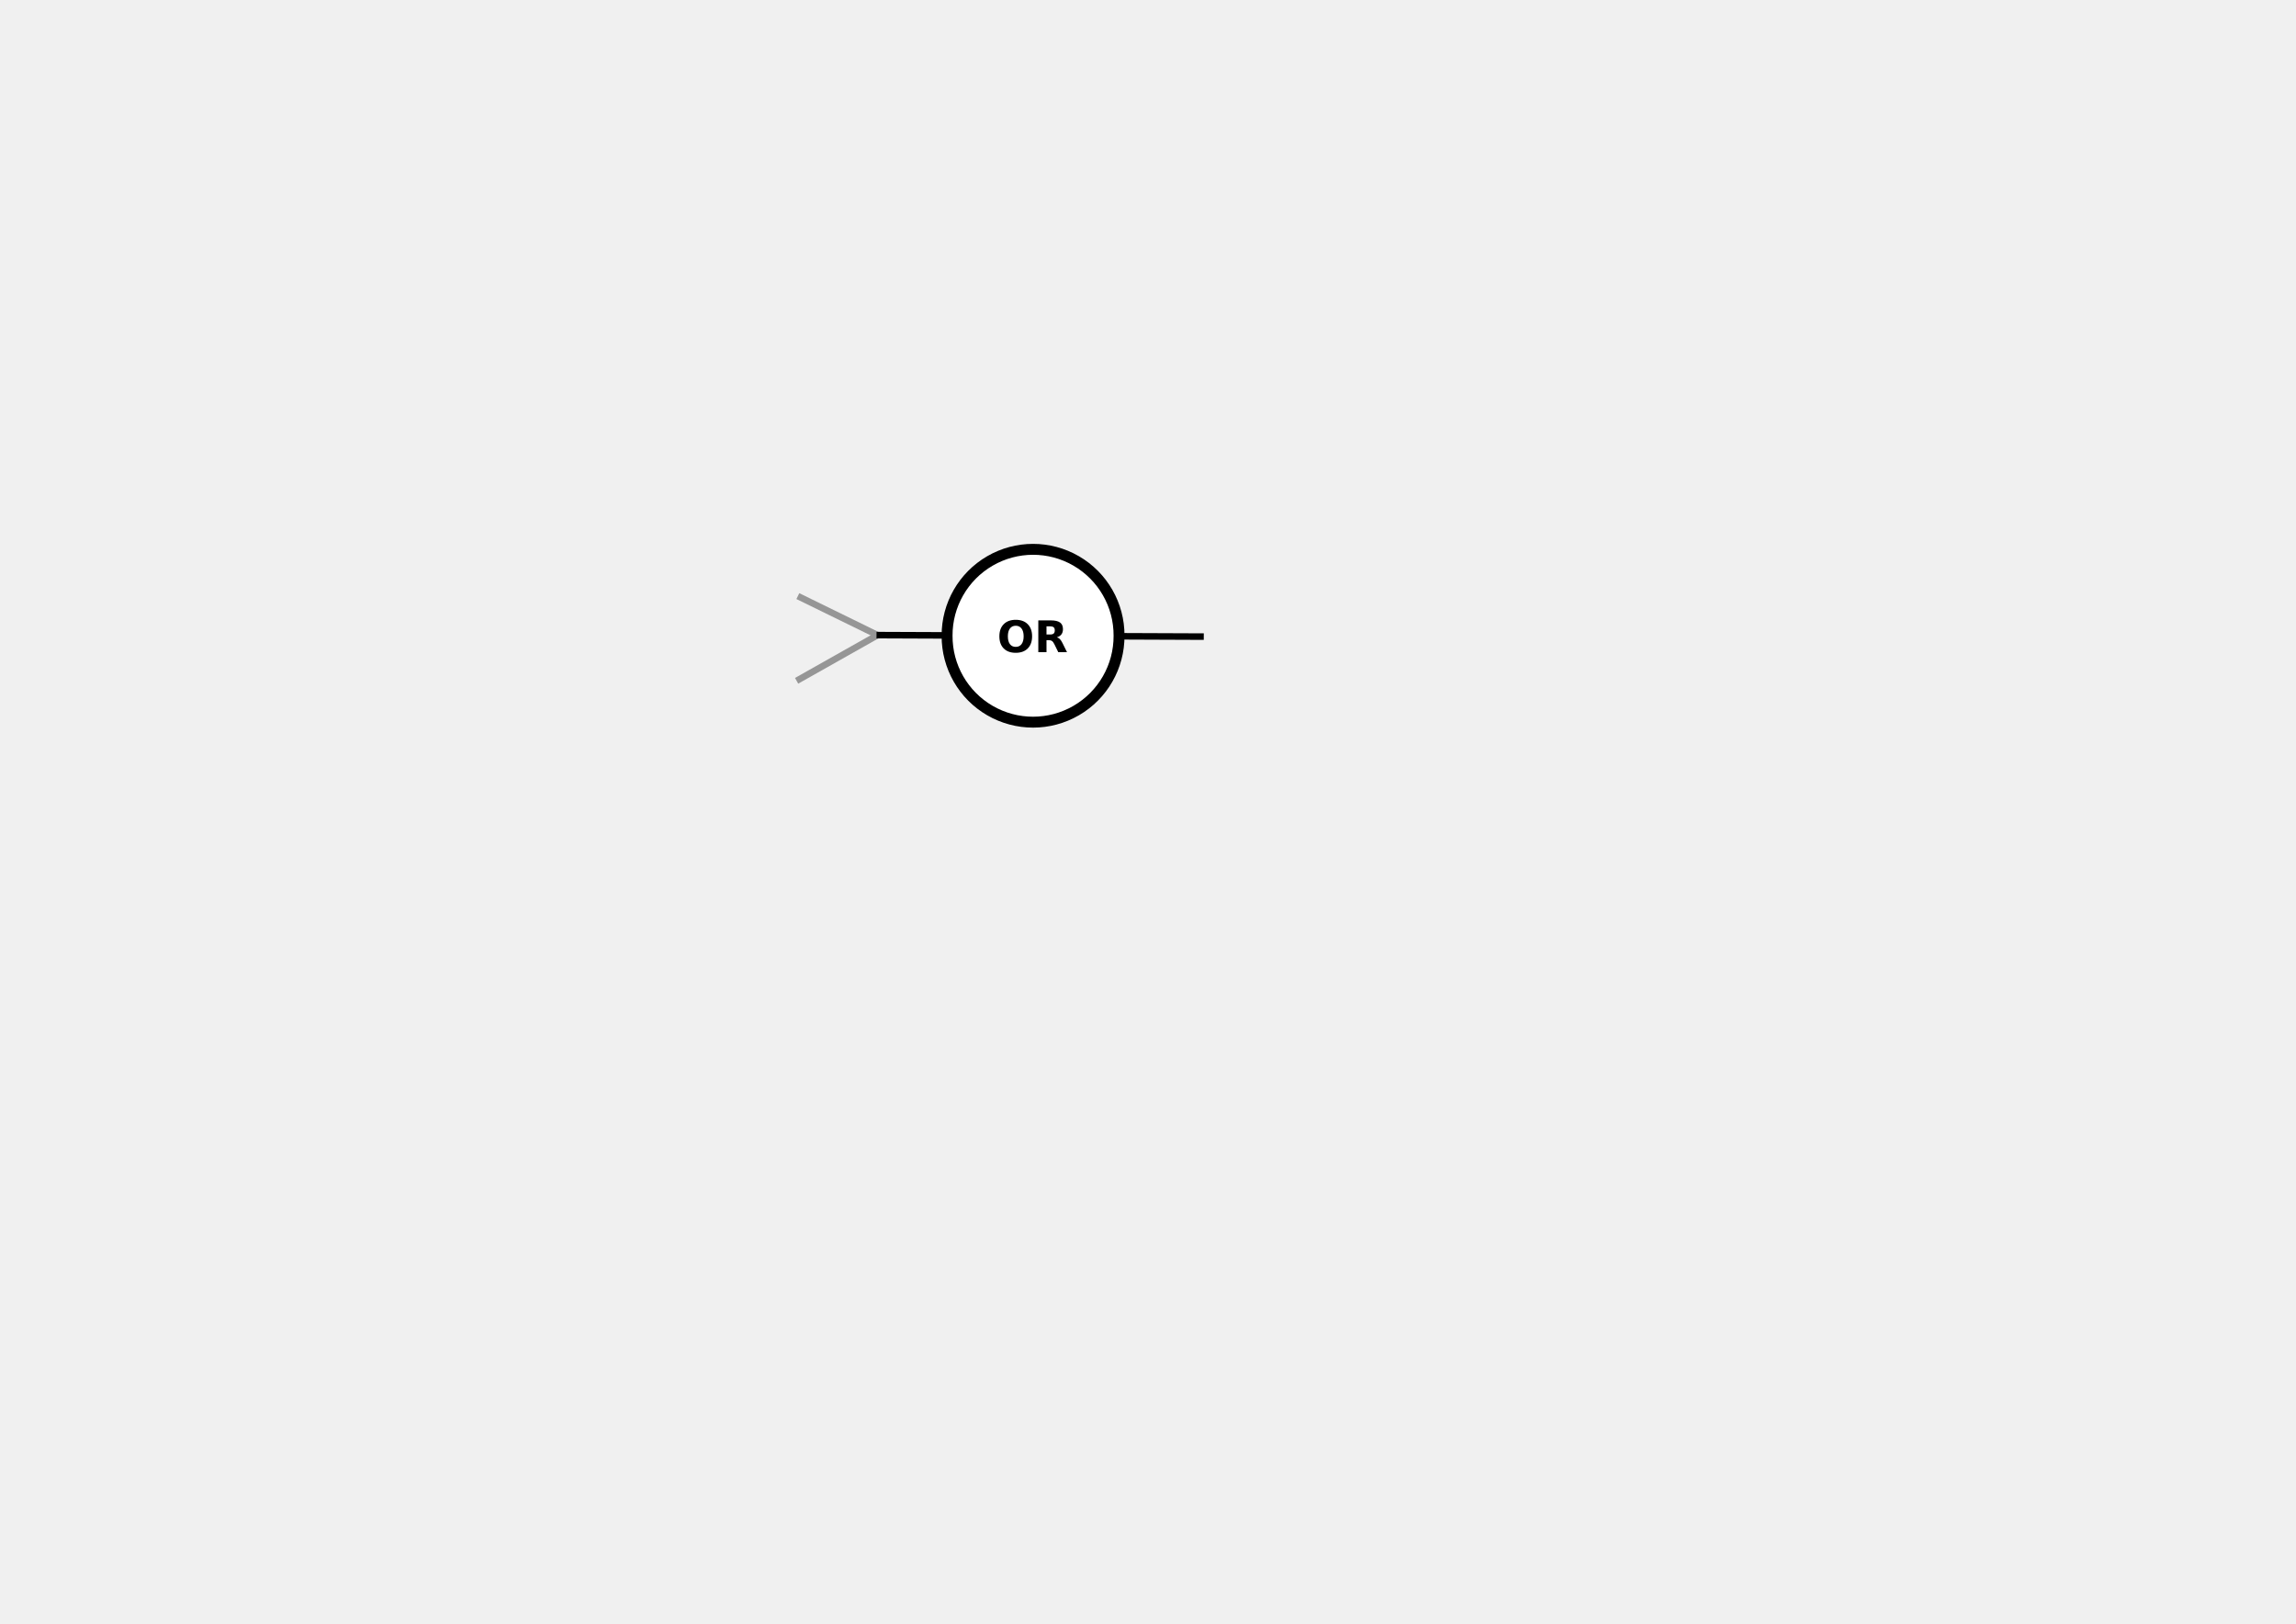
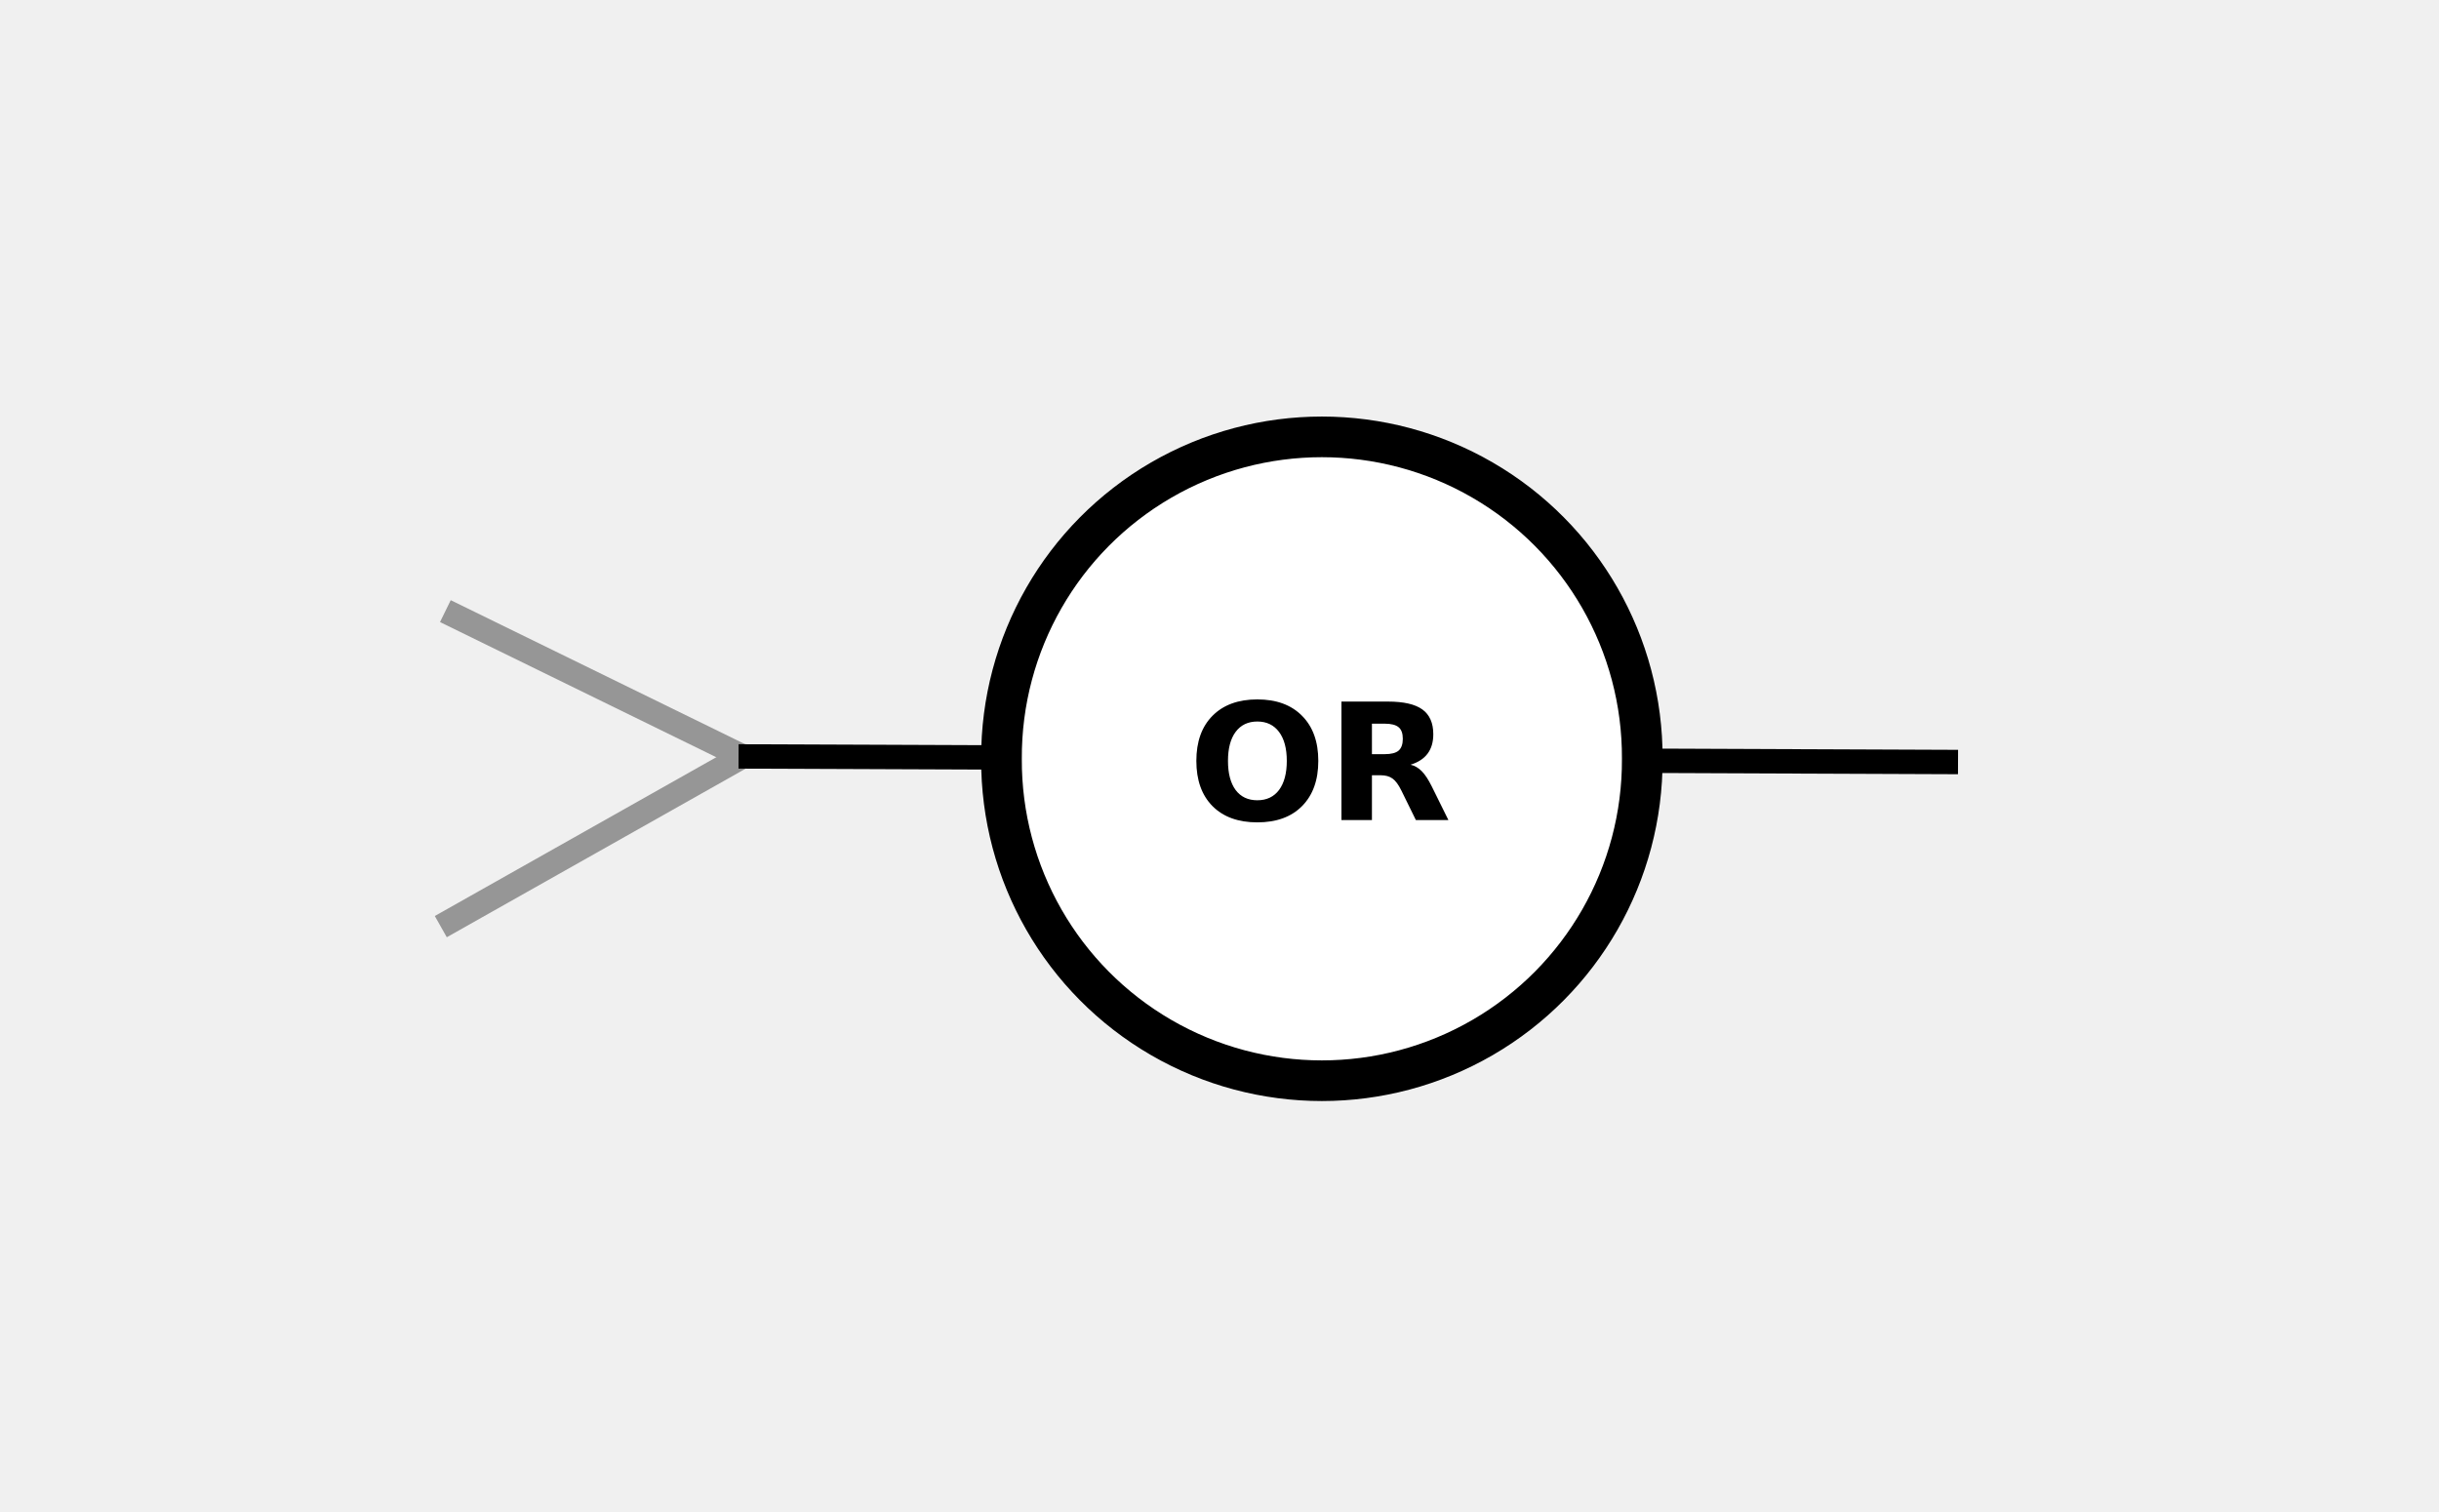
- <svg xmlns="http://www.w3.org/2000/svg" width="1052.362" height="744.094" id="svg2" version="1.0">
+ <svg xmlns="http://www.w3.org/2000/svg" width="300" height="186" id="svg2" version="1.0">
  <defs id="defs4">
-     <marker orient="auto" refY="0.0" refX="0.0" id="Arrow1Mend" style="overflow:visible;">
-       <path id="path2972" d="M 0.0,0.0 L 5.0,-5.0 L -12.5,0.0 L 5.0,5.0 L 0.0,0.0 z " style="fill-rule:evenodd;stroke:#000000;stroke-width:1.0pt;marker-start:none;" transform="scale(0.4) rotate(180) translate(10,0)" />
+     <marker orient="auto" refY="0" refX="0" id="Arrow1Mend" style="overflow:visible">
+       <path id="path2972" d="M 0,0 L 5,-5 L -12.5,0 L 5,5 L 0,0 z" style="fill-rule:evenodd;stroke:#000000;stroke-width:1pt;marker-start:none" transform="matrix(-0.4,0,0,-0.4,-4,0)" />
    </marker>
-     <marker orient="auto" refY="0.0" refX="0.0" id="Arrow1Lend" style="overflow:visible;">
-       <path id="path2978" d="M 0.0,0.0 L 5.0,-5.0 L -12.5,0.0 L 5.0,5.0 L 0.0,0.0 z " style="fill-rule:evenodd;stroke:#000000;stroke-width:1.0pt;marker-start:none;" transform="scale(0.8) rotate(180) translate(12.5,0)" />
+     <marker orient="auto" refY="0" refX="0" id="Arrow1Lend" style="overflow:visible">
+       <path id="path2978" d="M 0,0 L 5,-5 L -12.5,0 L 5,5 L 0,0 z" style="fill-rule:evenodd;stroke:#000000;stroke-width:1pt;marker-start:none" transform="matrix(-0.8,0,0,-0.8,-10,0)" />
    </marker>
  </defs>
  <g id="layer2" style="opacity:1">
-     <path style="opacity:1;fill:none;fill-opacity:0.75;fill-rule:evenodd;stroke:#969696;stroke-width:3;stroke-linecap:butt;stroke-linejoin:miter;stroke-miterlimit:4;stroke-dasharray:none;stroke-dashoffset:0;stroke-opacity:1" d="M 402.417,291.147 L 365.689,273.177" id="path2236" />
-     <path id="path2238" d="M 402.208,291.069 L 365.126,311.989" style="opacity:1;fill:none;fill-opacity:0.75;fill-rule:evenodd;stroke:#969696;stroke-width:3;stroke-linecap:butt;stroke-linejoin:miter;stroke-miterlimit:4;stroke-dasharray:none;stroke-dashoffset:0;stroke-opacity:1" />
-     <path id="path3289" d="M 475.249,291.344 L 401.751,291.052" style="opacity:1;fill:none;fill-opacity:0.75;fill-rule:evenodd;stroke:#000000;stroke-width:3;stroke-linecap:butt;stroke-linejoin:miter;stroke-miterlimit:4;stroke-dasharray:none;stroke-dashoffset:0;stroke-opacity:1" />
-     <path id="path5151" d="M 551.749,291.741 L 478.251,291.448" style="opacity:1;fill:none;fill-opacity:0.75;fill-rule:evenodd;stroke:#000000;stroke-width:3;stroke-linecap:butt;stroke-linejoin:miter;stroke-miterlimit:4;stroke-dasharray:none;stroke-dashoffset:0;stroke-opacity:1" />
-     <path style="opacity:1;fill:#ffffff;fill-opacity:1;fill-rule:nonzero;stroke:#000000;stroke-width:5.256;stroke-linecap:round;stroke-miterlimit:4;stroke-dasharray:none;stroke-dashoffset:0;stroke-opacity:1" id="path3235" d="M 435.714 289.094 A 41.429 41.429 0 1 1  352.857,289.094 A 41.429 41.429 0 1 1  435.714 289.094 z" transform="matrix(0.9512195,0,0,0.9512195,98.44775,16.35217)" />
-     <text xml:space="preserve" style="font-size:12px;font-style:normal;font-weight:normal;opacity:1;fill:#000000;fill-opacity:1;stroke:none;stroke-width:1px;stroke-linecap:butt;stroke-linejoin:miter;stroke-opacity:1;font-family:Bitstream Vera Sans" x="457.06" y="298.885" id="text4124">
-       <tspan id="tspan4126" x="457.06" y="298.885" style="font-size:20px;font-weight:bold">OR</tspan>
+     <path style="opacity:1;fill:none;fill-opacity:0.75;fill-rule:evenodd;stroke:#969696;stroke-width:3;stroke-linecap:butt;stroke-linejoin:miter;stroke-miterlimit:4;stroke-dasharray:none;stroke-dashoffset:0;stroke-opacity:1" d="M 91.509,93.147 L 54.781,75.177" id="path2236" />
+     <path id="path2238" d="M 91.3,93.069 L 54.218,113.989" style="opacity:1;fill:none;fill-opacity:0.75;fill-rule:evenodd;stroke:#969696;stroke-width:3;stroke-linecap:butt;stroke-linejoin:miter;stroke-miterlimit:4;stroke-dasharray:none;stroke-dashoffset:0;stroke-opacity:1" />
+     <path id="path3289" d="M 164.341,93.344 L 90.843,93.052" style="opacity:1;fill:none;fill-opacity:0.75;fill-rule:evenodd;stroke:#000000;stroke-width:3;stroke-linecap:butt;stroke-linejoin:miter;stroke-miterlimit:4;stroke-dasharray:none;stroke-dashoffset:0;stroke-opacity:1" />
+     <path id="path5151" d="M 240.841,93.741 L 167.343,93.448" style="opacity:1;fill:none;fill-opacity:0.75;fill-rule:evenodd;stroke:#000000;stroke-width:3;stroke-linecap:butt;stroke-linejoin:miter;stroke-miterlimit:4;stroke-dasharray:none;stroke-dashoffset:0;stroke-opacity:1" />
+     <path style="opacity:1;fill:#ffffff;fill-opacity:1;fill-rule:nonzero;stroke:#000000;stroke-width:5.256;stroke-linecap:round;stroke-miterlimit:4;stroke-dasharray:none;stroke-dashoffset:0;stroke-opacity:1" id="path3235" d="M 435.714,289.094 A 41.429,41.429 0 1 1 352.857,289.094 A 41.429,41.429 0 1 1 435.714,289.094 z" transform="matrix(0.9512195,0,0,0.9512195,-212.4599,-181.6478)" />
+     <text xml:space="preserve" style="font-size:12px;font-style:normal;font-weight:normal;opacity:1;fill:#000000;fill-opacity:1;stroke:none;stroke-width:1px;stroke-linecap:butt;stroke-linejoin:miter;stroke-opacity:1;font-family:Bitstream Vera Sans" x="146.152" y="100.885" id="text4124">
+       <tspan id="tspan4126" x="146.152" y="100.885" style="font-size:20px;font-weight:bold">OR</tspan>
    </text>
  </g>
</svg>
